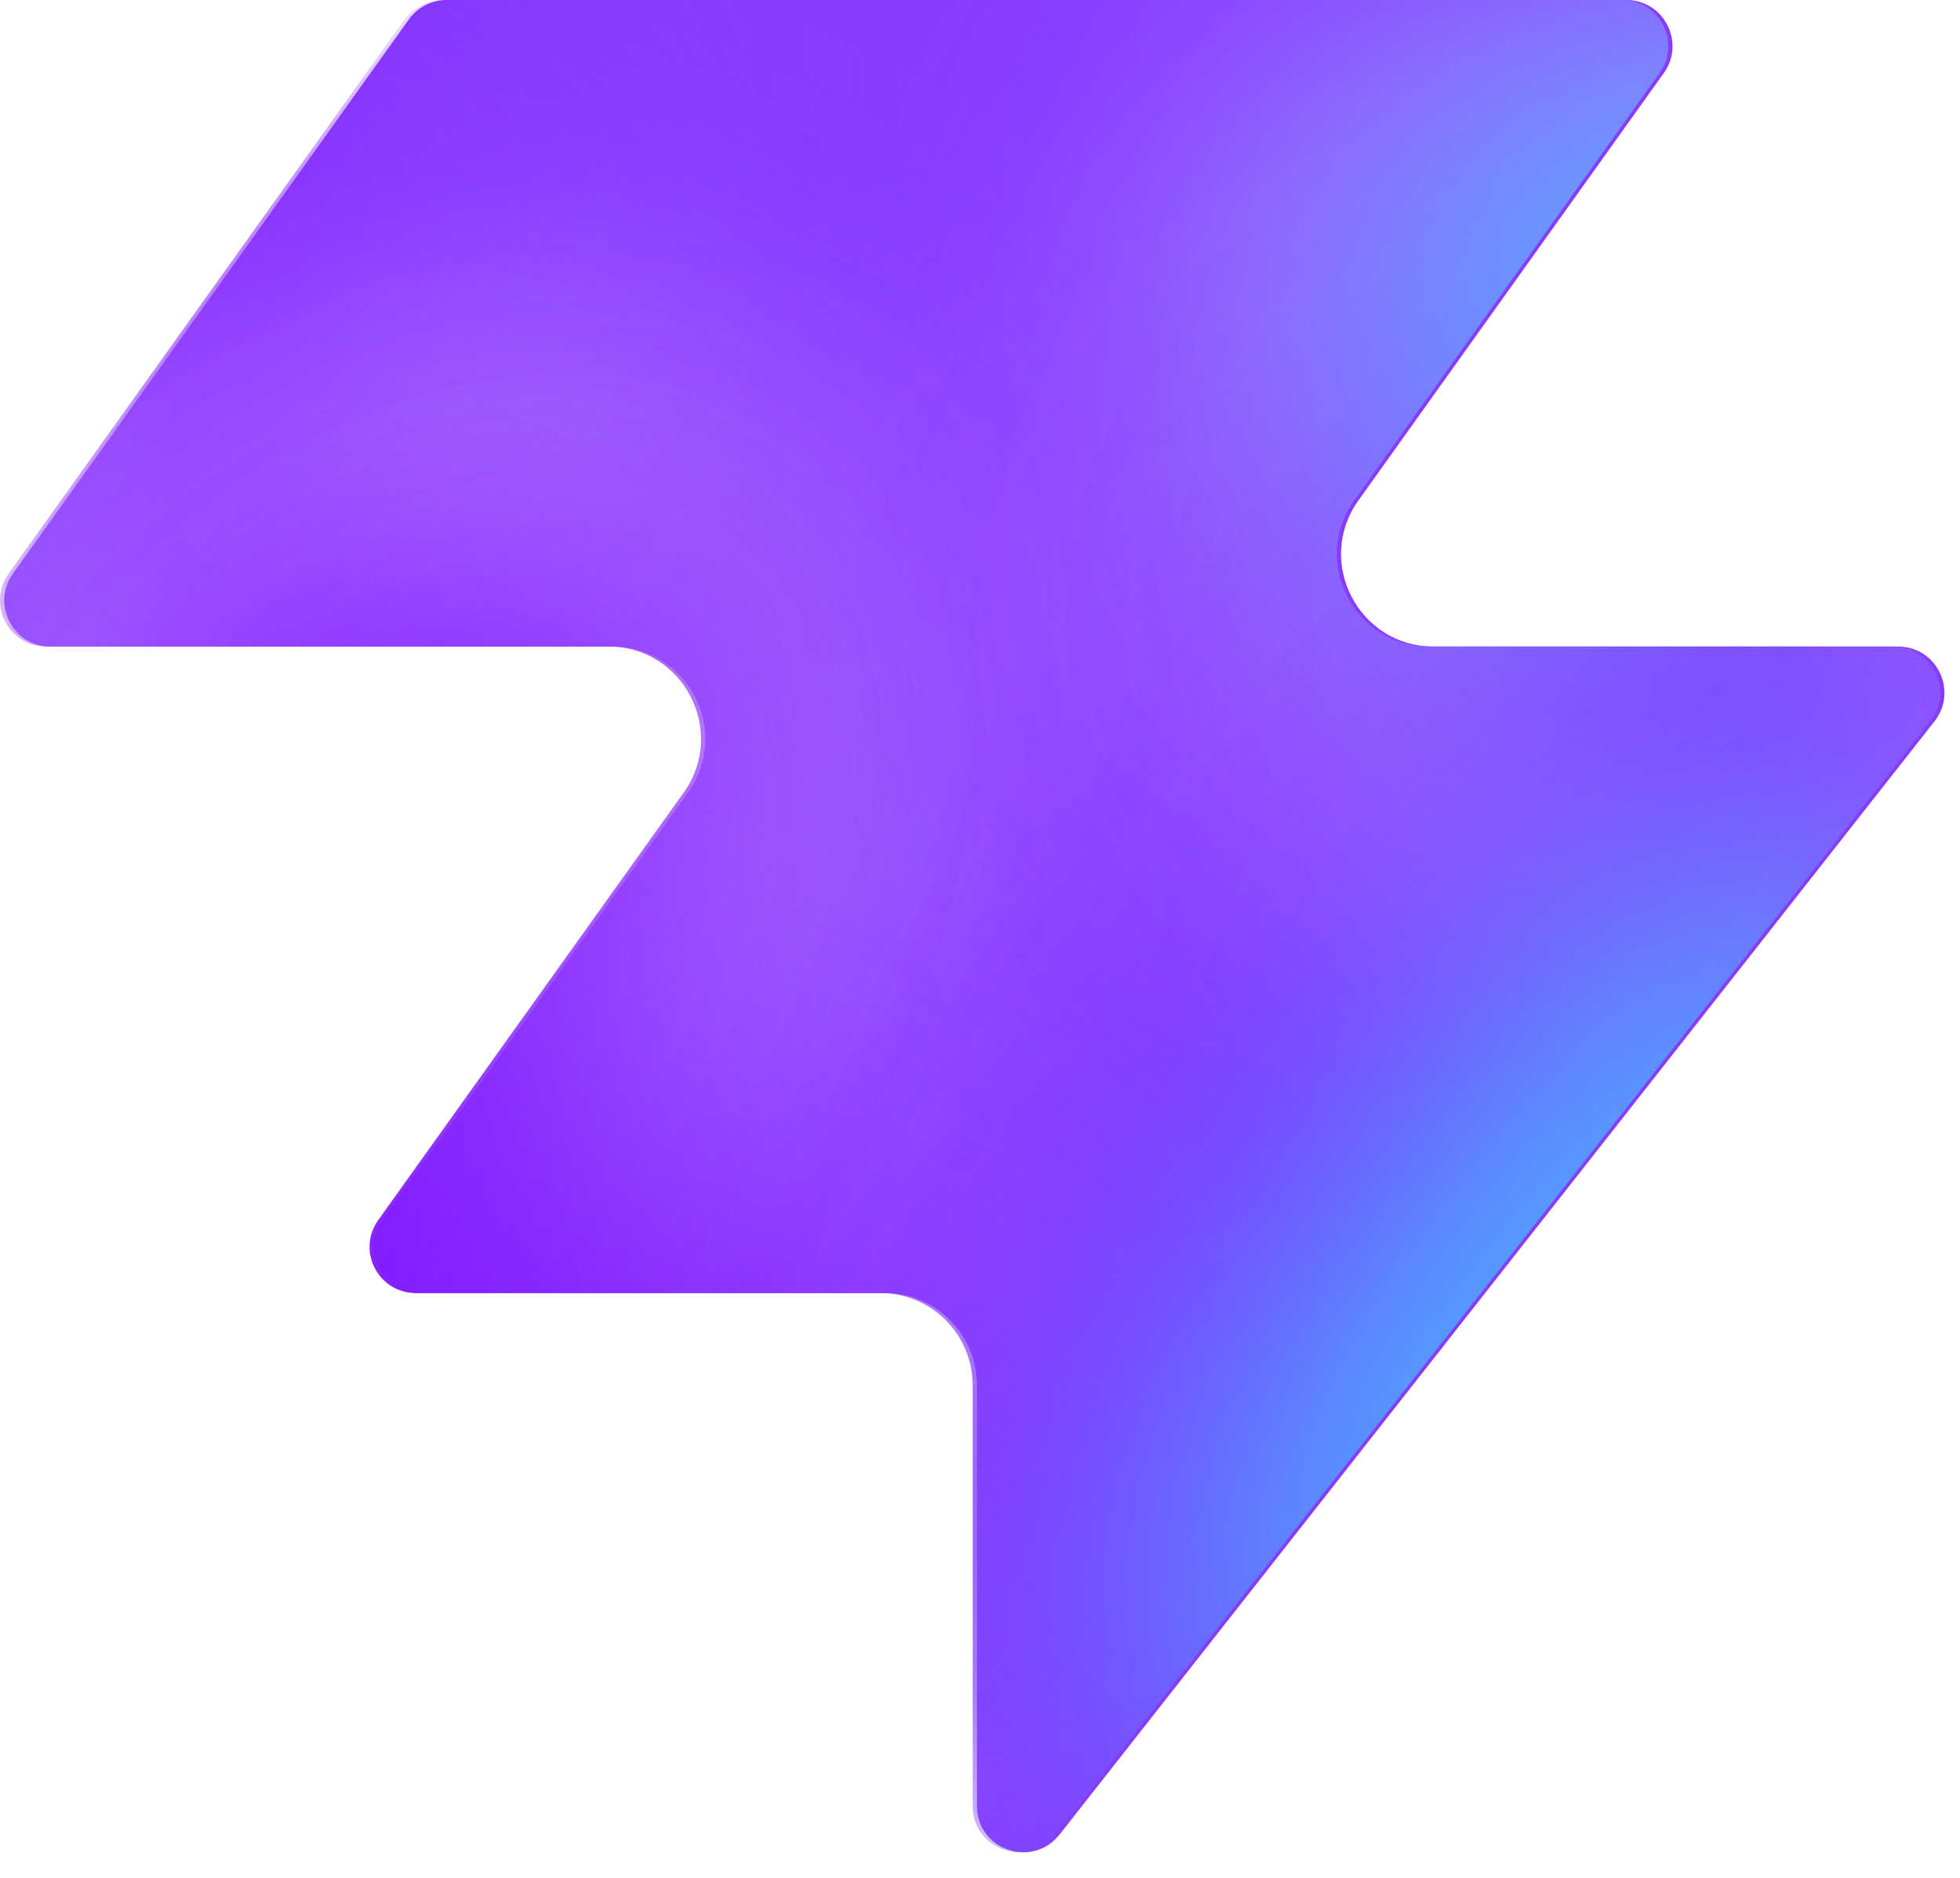
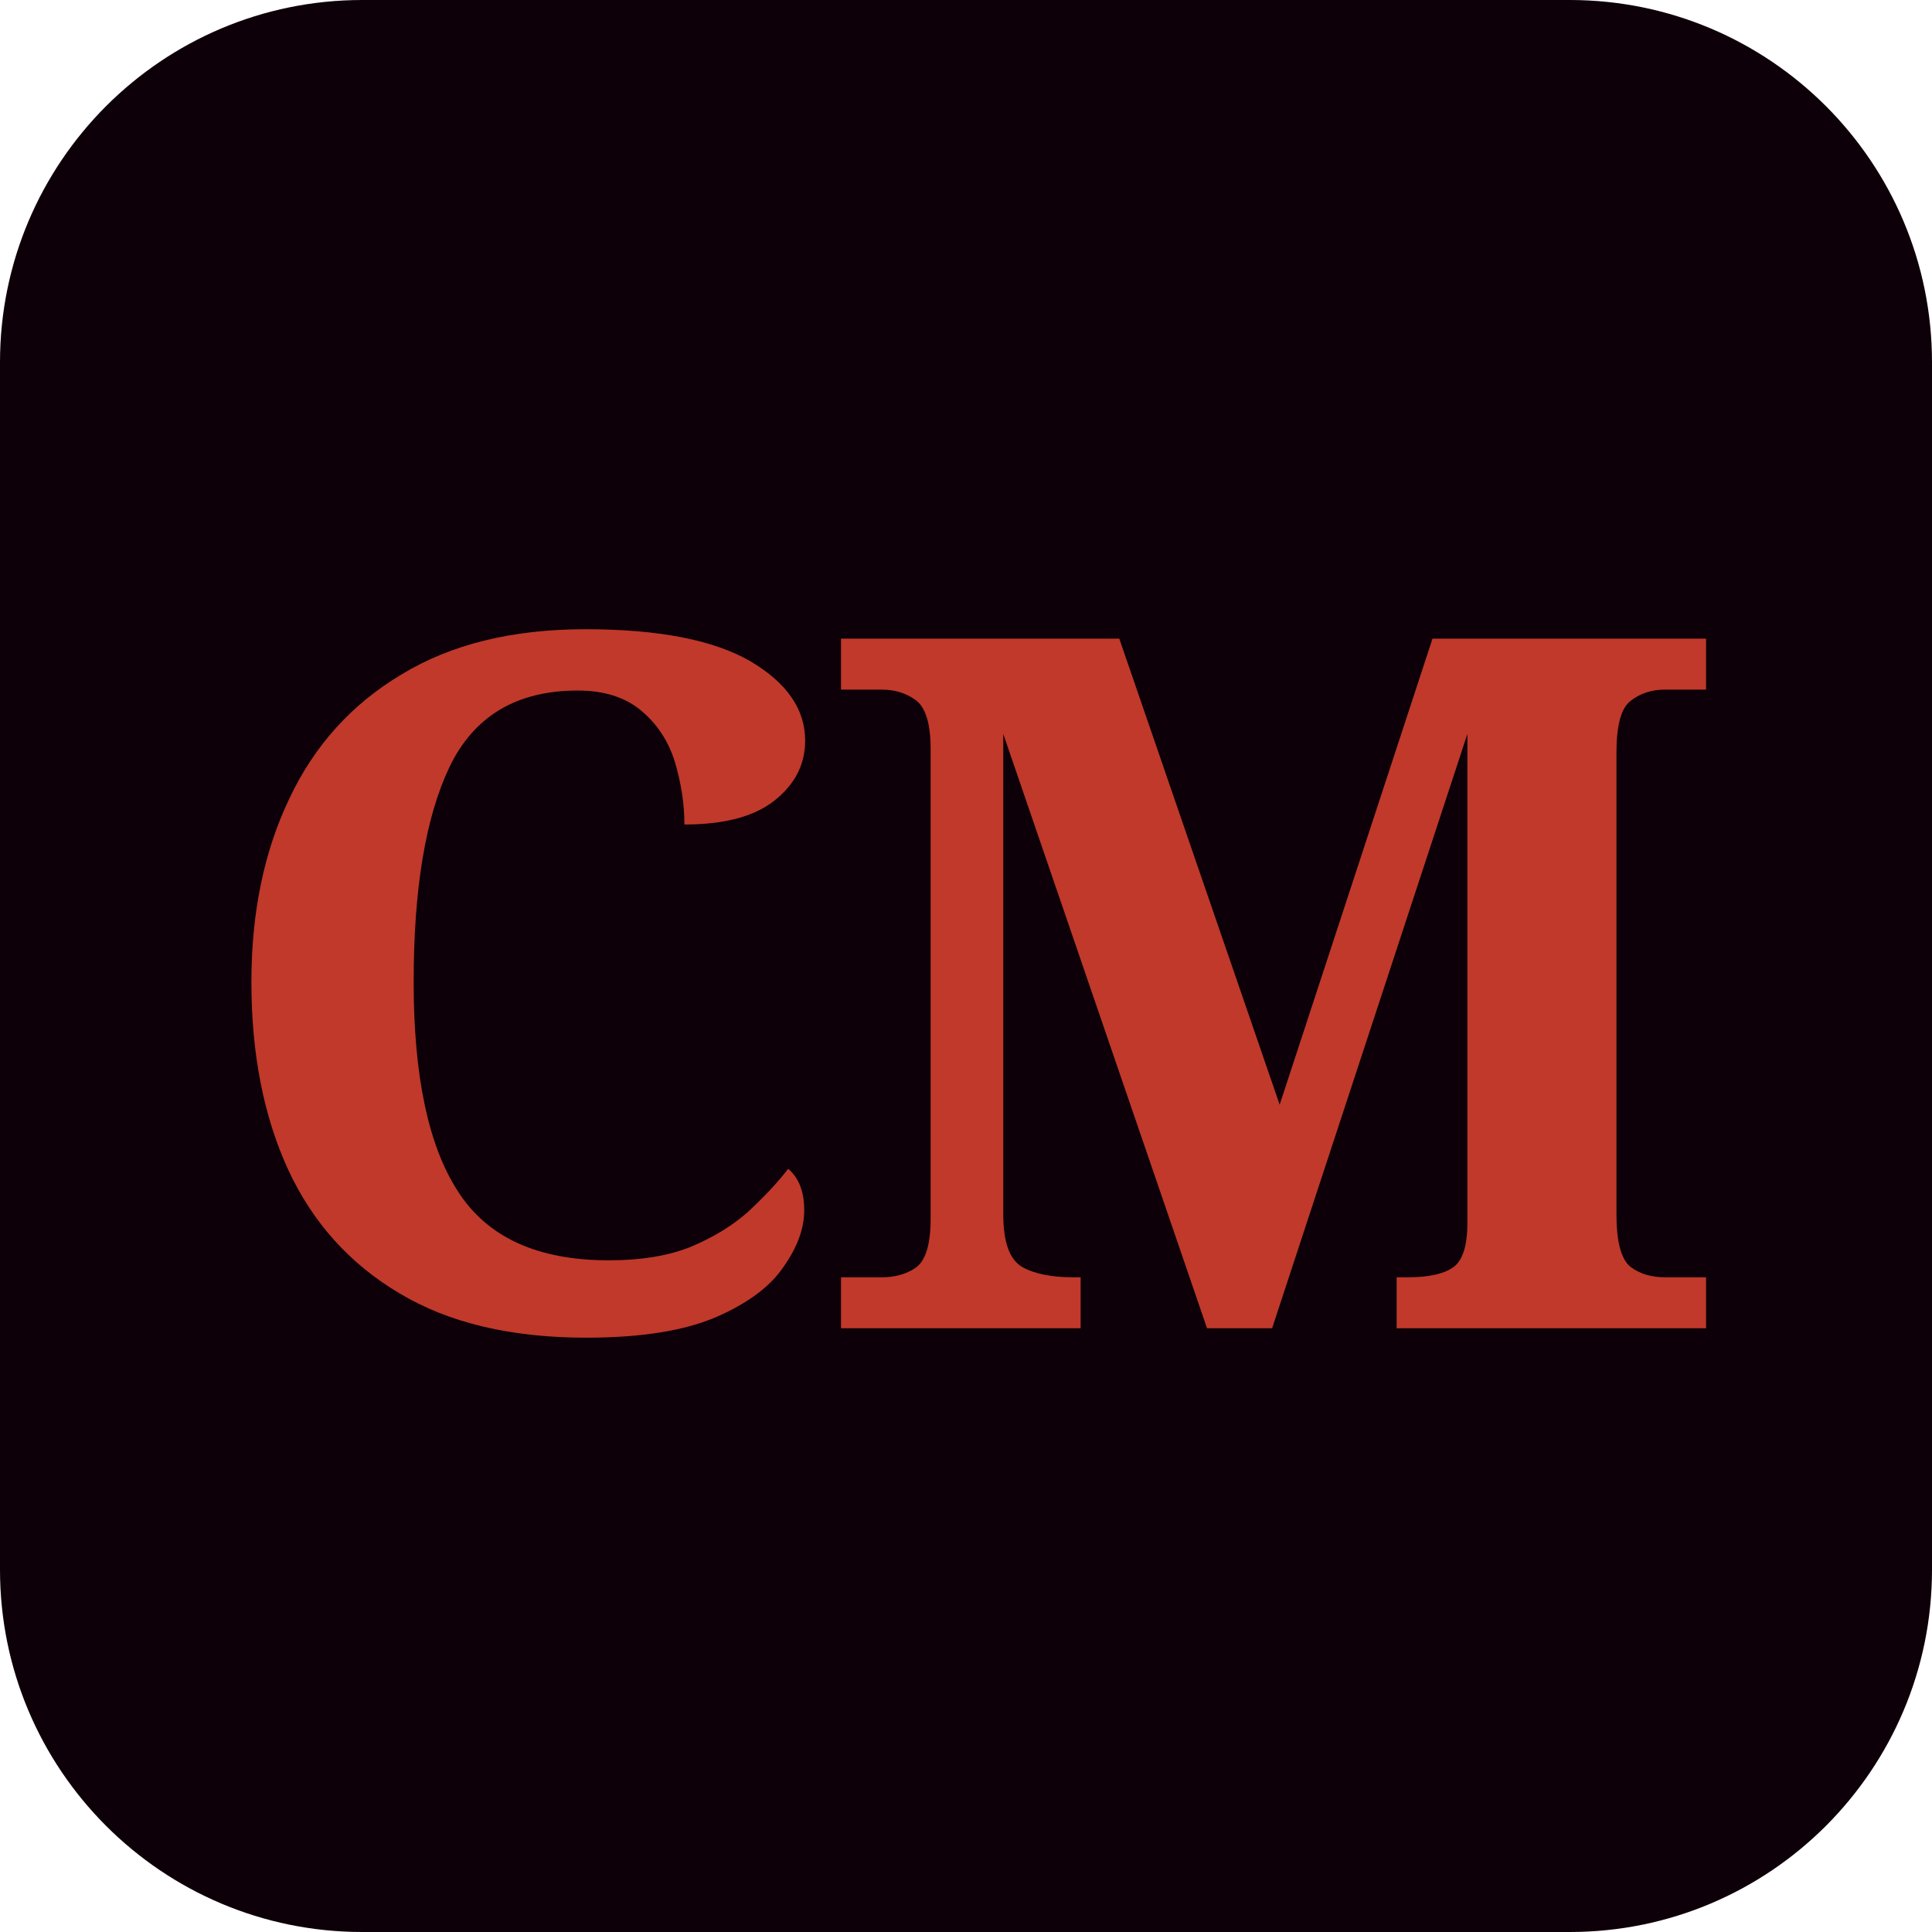
- <svg xmlns="http://www.w3.org/2000/svg" width="48" height="46" fill="none" viewBox="0 0 48 46">
-   <path fill="#863bff" d="M25.946 44.938c-.664.845-2.021.375-2.021-.698V33.937a2.26 2.26 0 0 0-2.262-2.262H10.287c-.92 0-1.456-1.04-.92-1.788l7.48-10.471c1.07-1.497 0-3.578-1.842-3.578H1.237c-.92 0-1.456-1.04-.92-1.788L10.013.474c.214-.297.556-.474.92-.474h28.894c.92 0 1.456 1.04.92 1.788l-7.48 10.471c-1.07 1.498 0 3.579 1.842 3.579h11.377c.943 0 1.473 1.088.89 1.83L25.947 44.94z" style="fill:#863bff;fill:color(display-p3 .525 .23 1);fill-opacity:1" />
-   <mask id="a" width="48" height="46" x="0" y="0" maskUnits="userSpaceOnUse" style="mask-type:alpha">
-     <path fill="#000" d="M25.842 44.938c-.664.844-2.021.375-2.021-.698V33.937a2.26 2.26 0 0 0-2.262-2.262H10.183c-.92 0-1.456-1.04-.92-1.788l7.48-10.471c1.07-1.498 0-3.579-1.842-3.579H1.133c-.92 0-1.456-1.04-.92-1.787L9.91.473c.214-.297.556-.474.92-.474h28.894c.92 0 1.456 1.04.92 1.788l-7.48 10.471c-1.07 1.498 0 3.578 1.842 3.578h11.377c.943 0 1.473 1.088.89 1.832L25.843 44.94z" style="fill:#000;fill-opacity:1" />
-   </mask>
-   <g mask="url(#a)">
-     <g filter="url(#b)">
-       <ellipse cx="5.508" cy="14.704" fill="#ede6ff" rx="5.508" ry="14.704" style="fill:#ede6ff;fill:color(display-p3 .927 .903 1);fill-opacity:1" transform="matrix(.00324 1 1 -.00324 -4.47 31.516)" />
-     </g>
-     <g filter="url(#c)">
-       <ellipse cx="10.399" cy="29.851" fill="#ede6ff" rx="10.399" ry="29.851" style="fill:#ede6ff;fill:color(display-p3 .927 .903 1);fill-opacity:1" transform="matrix(.00324 1 1 -.00324 -39.328 7.883)" />
-     </g>
-     <g filter="url(#d)">
-       <ellipse cx="5.508" cy="30.487" fill="#7e14ff" rx="5.508" ry="30.487" style="fill:#7e14ff;fill:color(display-p3 .492 .077 1);fill-opacity:1" transform="rotate(89.814 -25.913 -14.639)scale(1 -1)" />
-     </g>
-     <g filter="url(#e)">
-       <ellipse cx="5.508" cy="30.599" fill="#7e14ff" rx="5.508" ry="30.599" style="fill:#7e14ff;fill:color(display-p3 .492 .077 1);fill-opacity:1" transform="rotate(89.814 -32.644 -3.334)scale(1 -1)" />
-     </g>
-     <g filter="url(#f)">
-       <ellipse cx="5.508" cy="30.599" fill="#7e14ff" rx="5.508" ry="30.599" style="fill:#7e14ff;fill:color(display-p3 .492 .077 1);fill-opacity:1" transform="matrix(.00324 1 1 -.00324 -34.34 30.47)" />
-     </g>
-     <g filter="url(#g)">
-       <ellipse cx="14.072" cy="22.078" fill="#ede6ff" rx="14.072" ry="22.078" style="fill:#ede6ff;fill:color(display-p3 .927 .903 1);fill-opacity:1" transform="rotate(93.35 24.506 48.493)scale(-1 1)" />
-     </g>
-     <g filter="url(#h)">
-       <ellipse cx="3.47" cy="21.501" fill="#7e14ff" rx="3.47" ry="21.501" style="fill:#7e14ff;fill:color(display-p3 .492 .077 1);fill-opacity:1" transform="rotate(89.009 28.708 47.59)scale(-1 1)" />
-     </g>
-     <g filter="url(#i)">
-       <ellipse cx="3.47" cy="21.501" fill="#7e14ff" rx="3.47" ry="21.501" style="fill:#7e14ff;fill:color(display-p3 .492 .077 1);fill-opacity:1" transform="rotate(89.009 28.708 47.59)scale(-1 1)" />
-     </g>
-     <g filter="url(#j)">
-       <ellipse cx=".387" cy="8.972" fill="#7e14ff" rx="4.407" ry="29.108" style="fill:#7e14ff;fill:color(display-p3 .492 .077 1);fill-opacity:1" transform="rotate(39.51 .387 8.972)" />
-     </g>
-     <g filter="url(#k)">
-       <ellipse cx="47.523" cy="-6.092" fill="#7e14ff" rx="4.407" ry="29.108" style="fill:#7e14ff;fill:color(display-p3 .492 .077 1);fill-opacity:1" transform="rotate(37.892 47.523 -6.092)" />
-     </g>
-     <g filter="url(#l)">
-       <ellipse cx="41.412" cy="6.333" fill="#47bfff" rx="5.971" ry="9.665" style="fill:#47bfff;fill:color(display-p3 .28 .748 1);fill-opacity:1" transform="rotate(37.892 41.412 6.333)" />
-     </g>
-     <g filter="url(#m)">
-       <ellipse cx="-1.879" cy="38.332" fill="#7e14ff" rx="4.407" ry="29.108" style="fill:#7e14ff;fill:color(display-p3 .492 .077 1);fill-opacity:1" transform="rotate(37.892 -1.88 38.332)" />
-     </g>
-     <g filter="url(#n)">
-       <ellipse cx="-1.879" cy="38.332" fill="#7e14ff" rx="4.407" ry="29.108" style="fill:#7e14ff;fill:color(display-p3 .492 .077 1);fill-opacity:1" transform="rotate(37.892 -1.88 38.332)" />
-     </g>
-     <g filter="url(#o)">
-       <ellipse cx="35.651" cy="29.907" fill="#7e14ff" rx="4.407" ry="29.108" style="fill:#7e14ff;fill:color(display-p3 .492 .077 1);fill-opacity:1" transform="rotate(37.892 35.651 29.907)" />
-     </g>
-     <g filter="url(#p)">
-       <ellipse cx="38.418" cy="32.4" fill="#47bfff" rx="5.971" ry="15.297" style="fill:#47bfff;fill:color(display-p3 .28 .748 1);fill-opacity:1" transform="rotate(37.892 38.418 32.4)" />
-     </g>
-   </g>
-   <defs>
-     <filter id="b" width="60.045" height="41.654" x="-19.77" y="16.149" color-interpolation-filters="sRGB" filterUnits="userSpaceOnUse">
-       <feFlood flood-opacity="0" result="BackgroundImageFix" />
-       <feBlend in="SourceGraphic" in2="BackgroundImageFix" result="shape" />
-       <feGaussianBlur result="effect1_foregroundBlur_2002_17158" stdDeviation="7.659" />
-     </filter>
-     <filter id="c" width="90.34" height="51.437" x="-54.613" y="-7.533" color-interpolation-filters="sRGB" filterUnits="userSpaceOnUse">
-       <feFlood flood-opacity="0" result="BackgroundImageFix" />
-       <feBlend in="SourceGraphic" in2="BackgroundImageFix" result="shape" />
-       <feGaussianBlur result="effect1_foregroundBlur_2002_17158" stdDeviation="7.659" />
-     </filter>
-     <filter id="d" width="79.355" height="29.4" x="-49.64" y="2.03" color-interpolation-filters="sRGB" filterUnits="userSpaceOnUse">
-       <feFlood flood-opacity="0" result="BackgroundImageFix" />
-       <feBlend in="SourceGraphic" in2="BackgroundImageFix" result="shape" />
-       <feGaussianBlur result="effect1_foregroundBlur_2002_17158" stdDeviation="4.596" />
-     </filter>
-     <filter id="e" width="79.579" height="29.4" x="-45.045" y="20.029" color-interpolation-filters="sRGB" filterUnits="userSpaceOnUse">
-       <feFlood flood-opacity="0" result="BackgroundImageFix" />
-       <feBlend in="SourceGraphic" in2="BackgroundImageFix" result="shape" />
-       <feGaussianBlur result="effect1_foregroundBlur_2002_17158" stdDeviation="4.596" />
-     </filter>
-     <filter id="f" width="79.579" height="29.4" x="-43.513" y="21.178" color-interpolation-filters="sRGB" filterUnits="userSpaceOnUse">
-       <feFlood flood-opacity="0" result="BackgroundImageFix" />
-       <feBlend in="SourceGraphic" in2="BackgroundImageFix" result="shape" />
-       <feGaussianBlur result="effect1_foregroundBlur_2002_17158" stdDeviation="4.596" />
-     </filter>
-     <filter id="g" width="74.749" height="58.852" x="15.756" y="-17.901" color-interpolation-filters="sRGB" filterUnits="userSpaceOnUse">
-       <feFlood flood-opacity="0" result="BackgroundImageFix" />
-       <feBlend in="SourceGraphic" in2="BackgroundImageFix" result="shape" />
-       <feGaussianBlur result="effect1_foregroundBlur_2002_17158" stdDeviation="7.659" />
-     </filter>
-     <filter id="h" width="61.377" height="25.362" x="23.548" y="2.284" color-interpolation-filters="sRGB" filterUnits="userSpaceOnUse">
-       <feFlood flood-opacity="0" result="BackgroundImageFix" />
-       <feBlend in="SourceGraphic" in2="BackgroundImageFix" result="shape" />
-       <feGaussianBlur result="effect1_foregroundBlur_2002_17158" stdDeviation="4.596" />
-     </filter>
-     <filter id="i" width="61.377" height="25.362" x="23.548" y="2.284" color-interpolation-filters="sRGB" filterUnits="userSpaceOnUse">
-       <feFlood flood-opacity="0" result="BackgroundImageFix" />
-       <feBlend in="SourceGraphic" in2="BackgroundImageFix" result="shape" />
-       <feGaussianBlur result="effect1_foregroundBlur_2002_17158" stdDeviation="4.596" />
-     </filter>
-     <filter id="j" width="56.045" height="63.649" x="-27.636" y="-22.853" color-interpolation-filters="sRGB" filterUnits="userSpaceOnUse">
-       <feFlood flood-opacity="0" result="BackgroundImageFix" />
-       <feBlend in="SourceGraphic" in2="BackgroundImageFix" result="shape" />
-       <feGaussianBlur result="effect1_foregroundBlur_2002_17158" stdDeviation="4.596" />
-     </filter>
-     <filter id="k" width="54.814" height="64.646" x="20.116" y="-38.415" color-interpolation-filters="sRGB" filterUnits="userSpaceOnUse">
-       <feFlood flood-opacity="0" result="BackgroundImageFix" />
-       <feBlend in="SourceGraphic" in2="BackgroundImageFix" result="shape" />
-       <feGaussianBlur result="effect1_foregroundBlur_2002_17158" stdDeviation="4.596" />
-     </filter>
-     <filter id="l" width="33.541" height="35.313" x="24.641" y="-11.323" color-interpolation-filters="sRGB" filterUnits="userSpaceOnUse">
-       <feFlood flood-opacity="0" result="BackgroundImageFix" />
-       <feBlend in="SourceGraphic" in2="BackgroundImageFix" result="shape" />
-       <feGaussianBlur result="effect1_foregroundBlur_2002_17158" stdDeviation="4.596" />
-     </filter>
-     <filter id="m" width="54.814" height="64.646" x="-29.286" y="6.009" color-interpolation-filters="sRGB" filterUnits="userSpaceOnUse">
-       <feFlood flood-opacity="0" result="BackgroundImageFix" />
-       <feBlend in="SourceGraphic" in2="BackgroundImageFix" result="shape" />
-       <feGaussianBlur result="effect1_foregroundBlur_2002_17158" stdDeviation="4.596" />
-     </filter>
-     <filter id="n" width="54.814" height="64.646" x="-29.286" y="6.009" color-interpolation-filters="sRGB" filterUnits="userSpaceOnUse">
-       <feFlood flood-opacity="0" result="BackgroundImageFix" />
-       <feBlend in="SourceGraphic" in2="BackgroundImageFix" result="shape" />
-       <feGaussianBlur result="effect1_foregroundBlur_2002_17158" stdDeviation="4.596" />
-     </filter>
-     <filter id="o" width="54.814" height="64.646" x="8.244" y="-2.416" color-interpolation-filters="sRGB" filterUnits="userSpaceOnUse">
-       <feFlood flood-opacity="0" result="BackgroundImageFix" />
-       <feBlend in="SourceGraphic" in2="BackgroundImageFix" result="shape" />
-       <feGaussianBlur result="effect1_foregroundBlur_2002_17158" stdDeviation="4.596" />
-     </filter>
-     <filter id="p" width="39.409" height="43.623" x="18.713" y="10.588" color-interpolation-filters="sRGB" filterUnits="userSpaceOnUse">
-       <feFlood flood-opacity="0" result="BackgroundImageFix" />
-       <feBlend in="SourceGraphic" in2="BackgroundImageFix" result="shape" />
-       <feGaussianBlur result="effect1_foregroundBlur_2002_17158" stdDeviation="4.596" />
-     </filter>
-   </defs>
+ <svg xmlns="http://www.w3.org/2000/svg" viewBox="0 0 32 32" width="32" height="32">
+   <rect width="32" height="32" rx="6" fill="#0e0008" />
+   <text x="16" y="22" font-family="Georgia, serif" font-size="16" font-weight="700" fill="#c0392b" text-anchor="middle" letter-spacing="-0.5">CM</text>
</svg>
